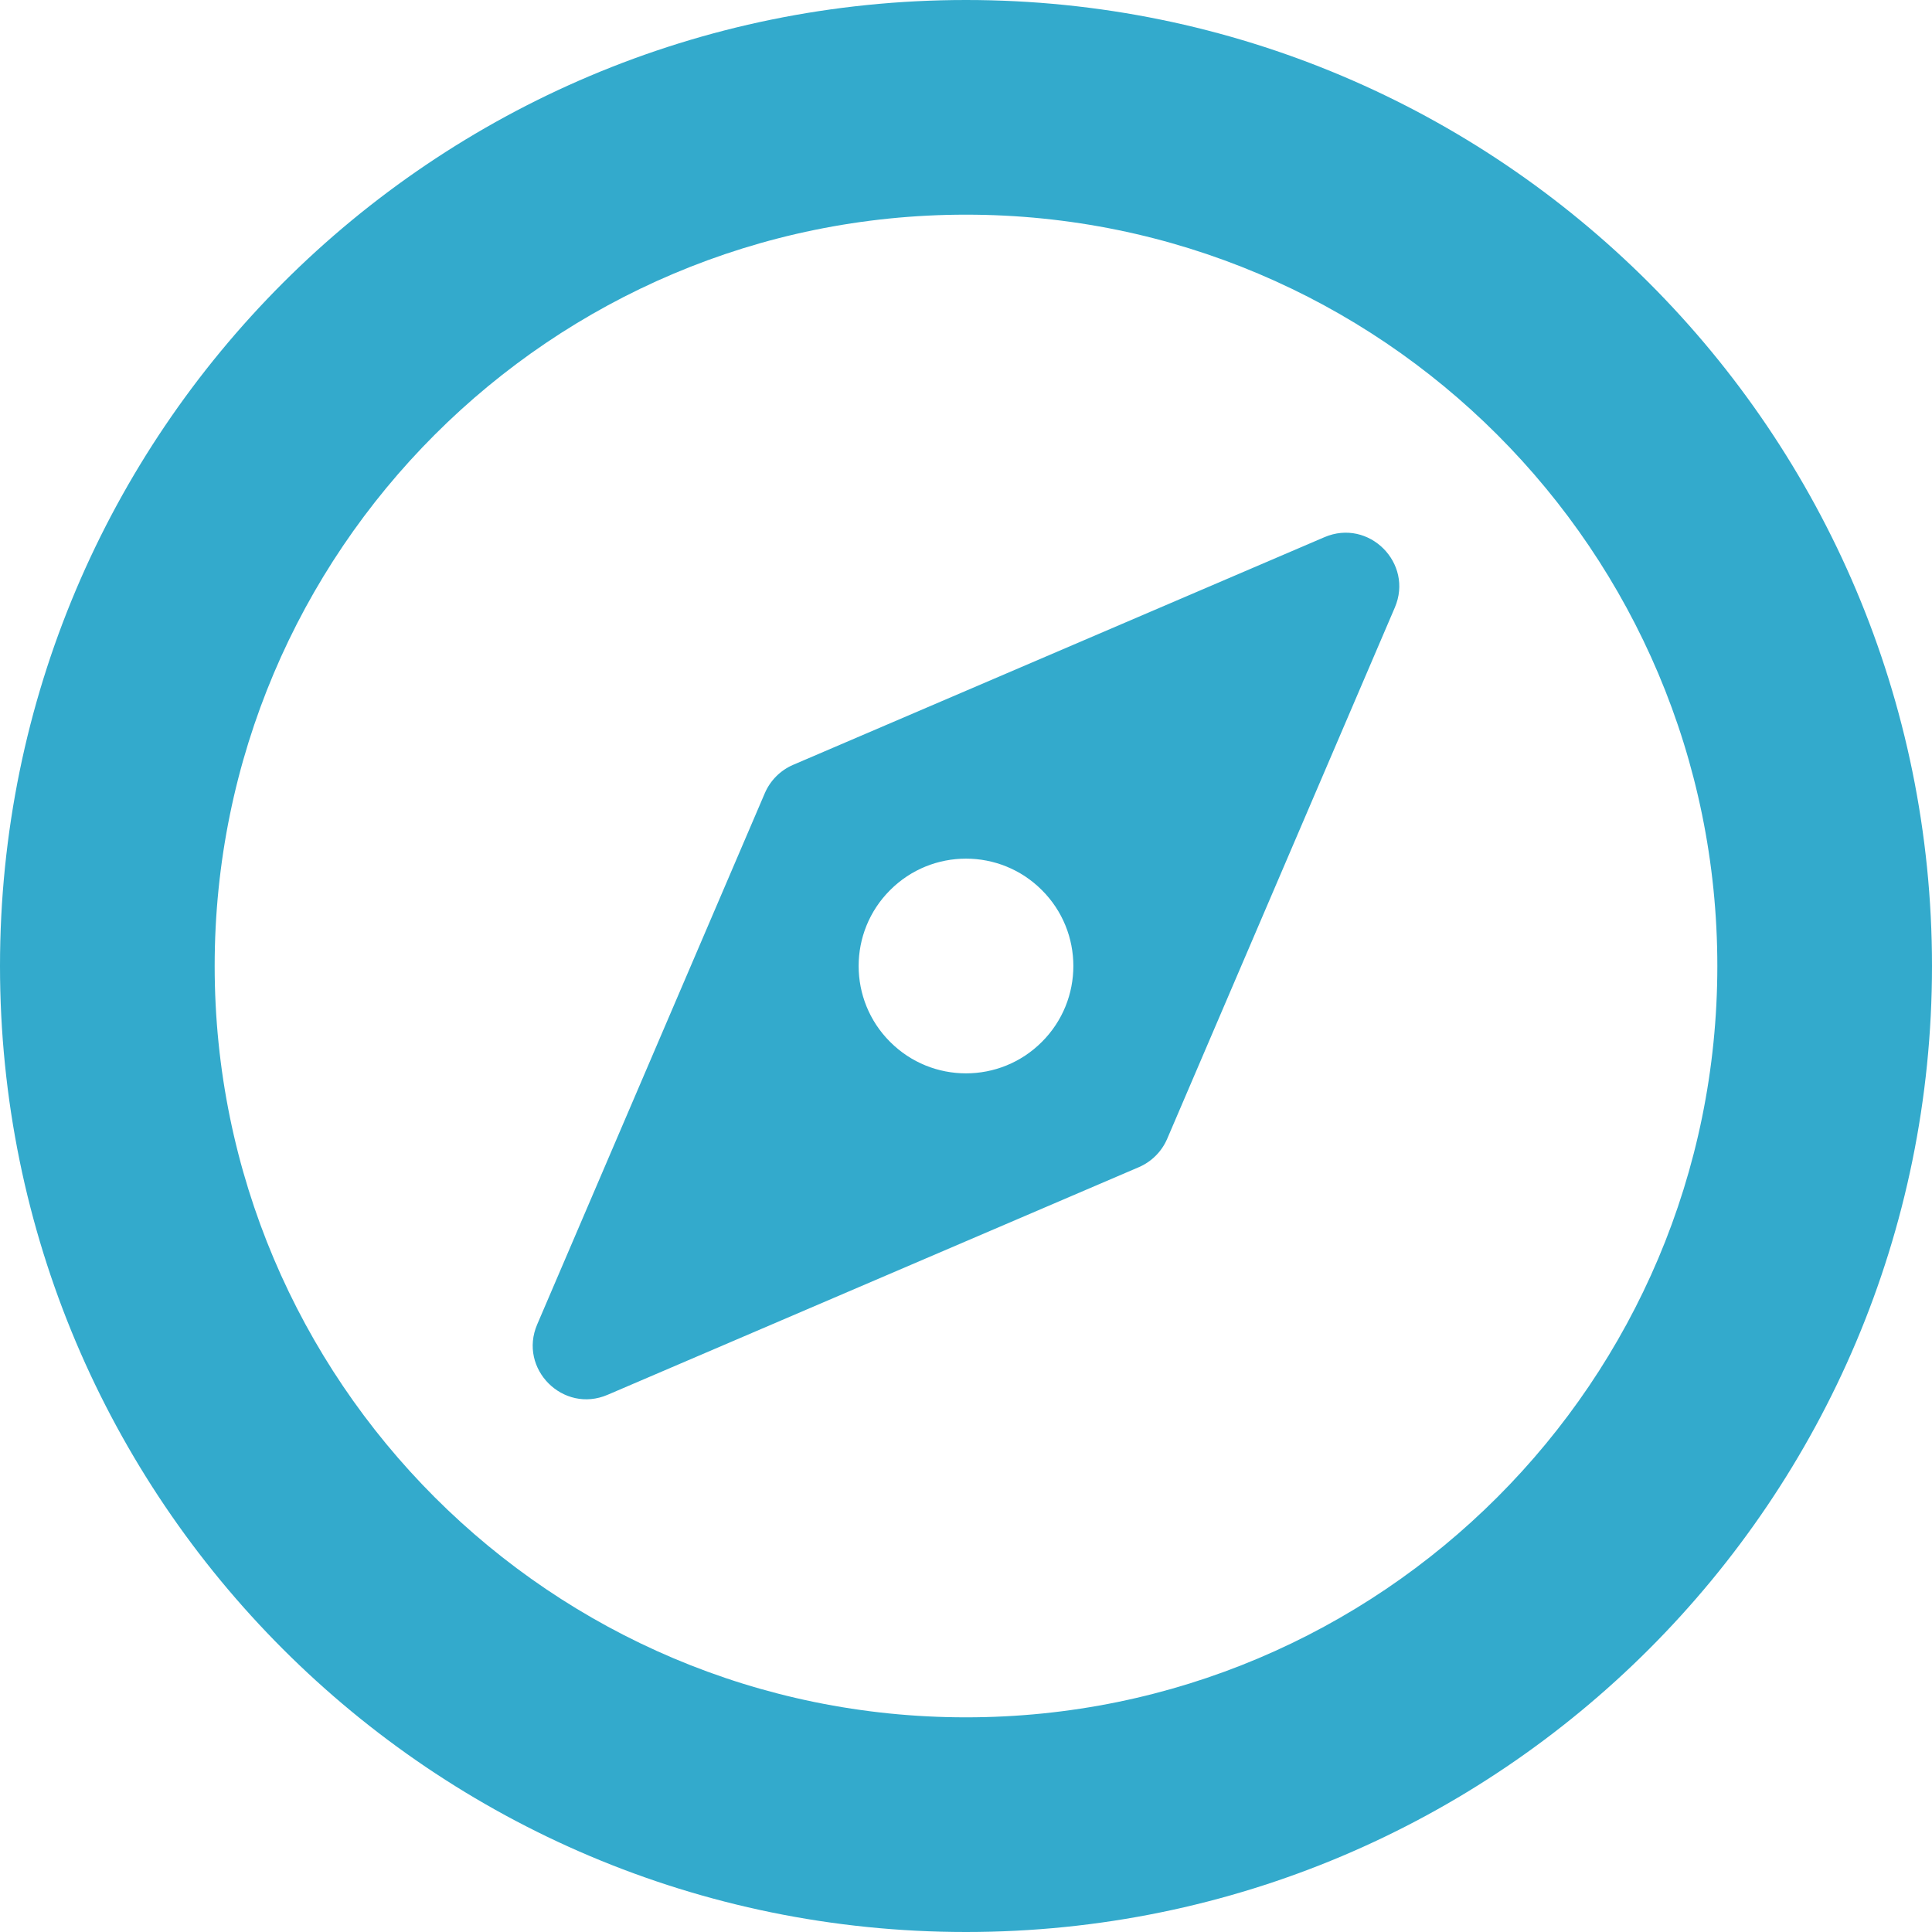
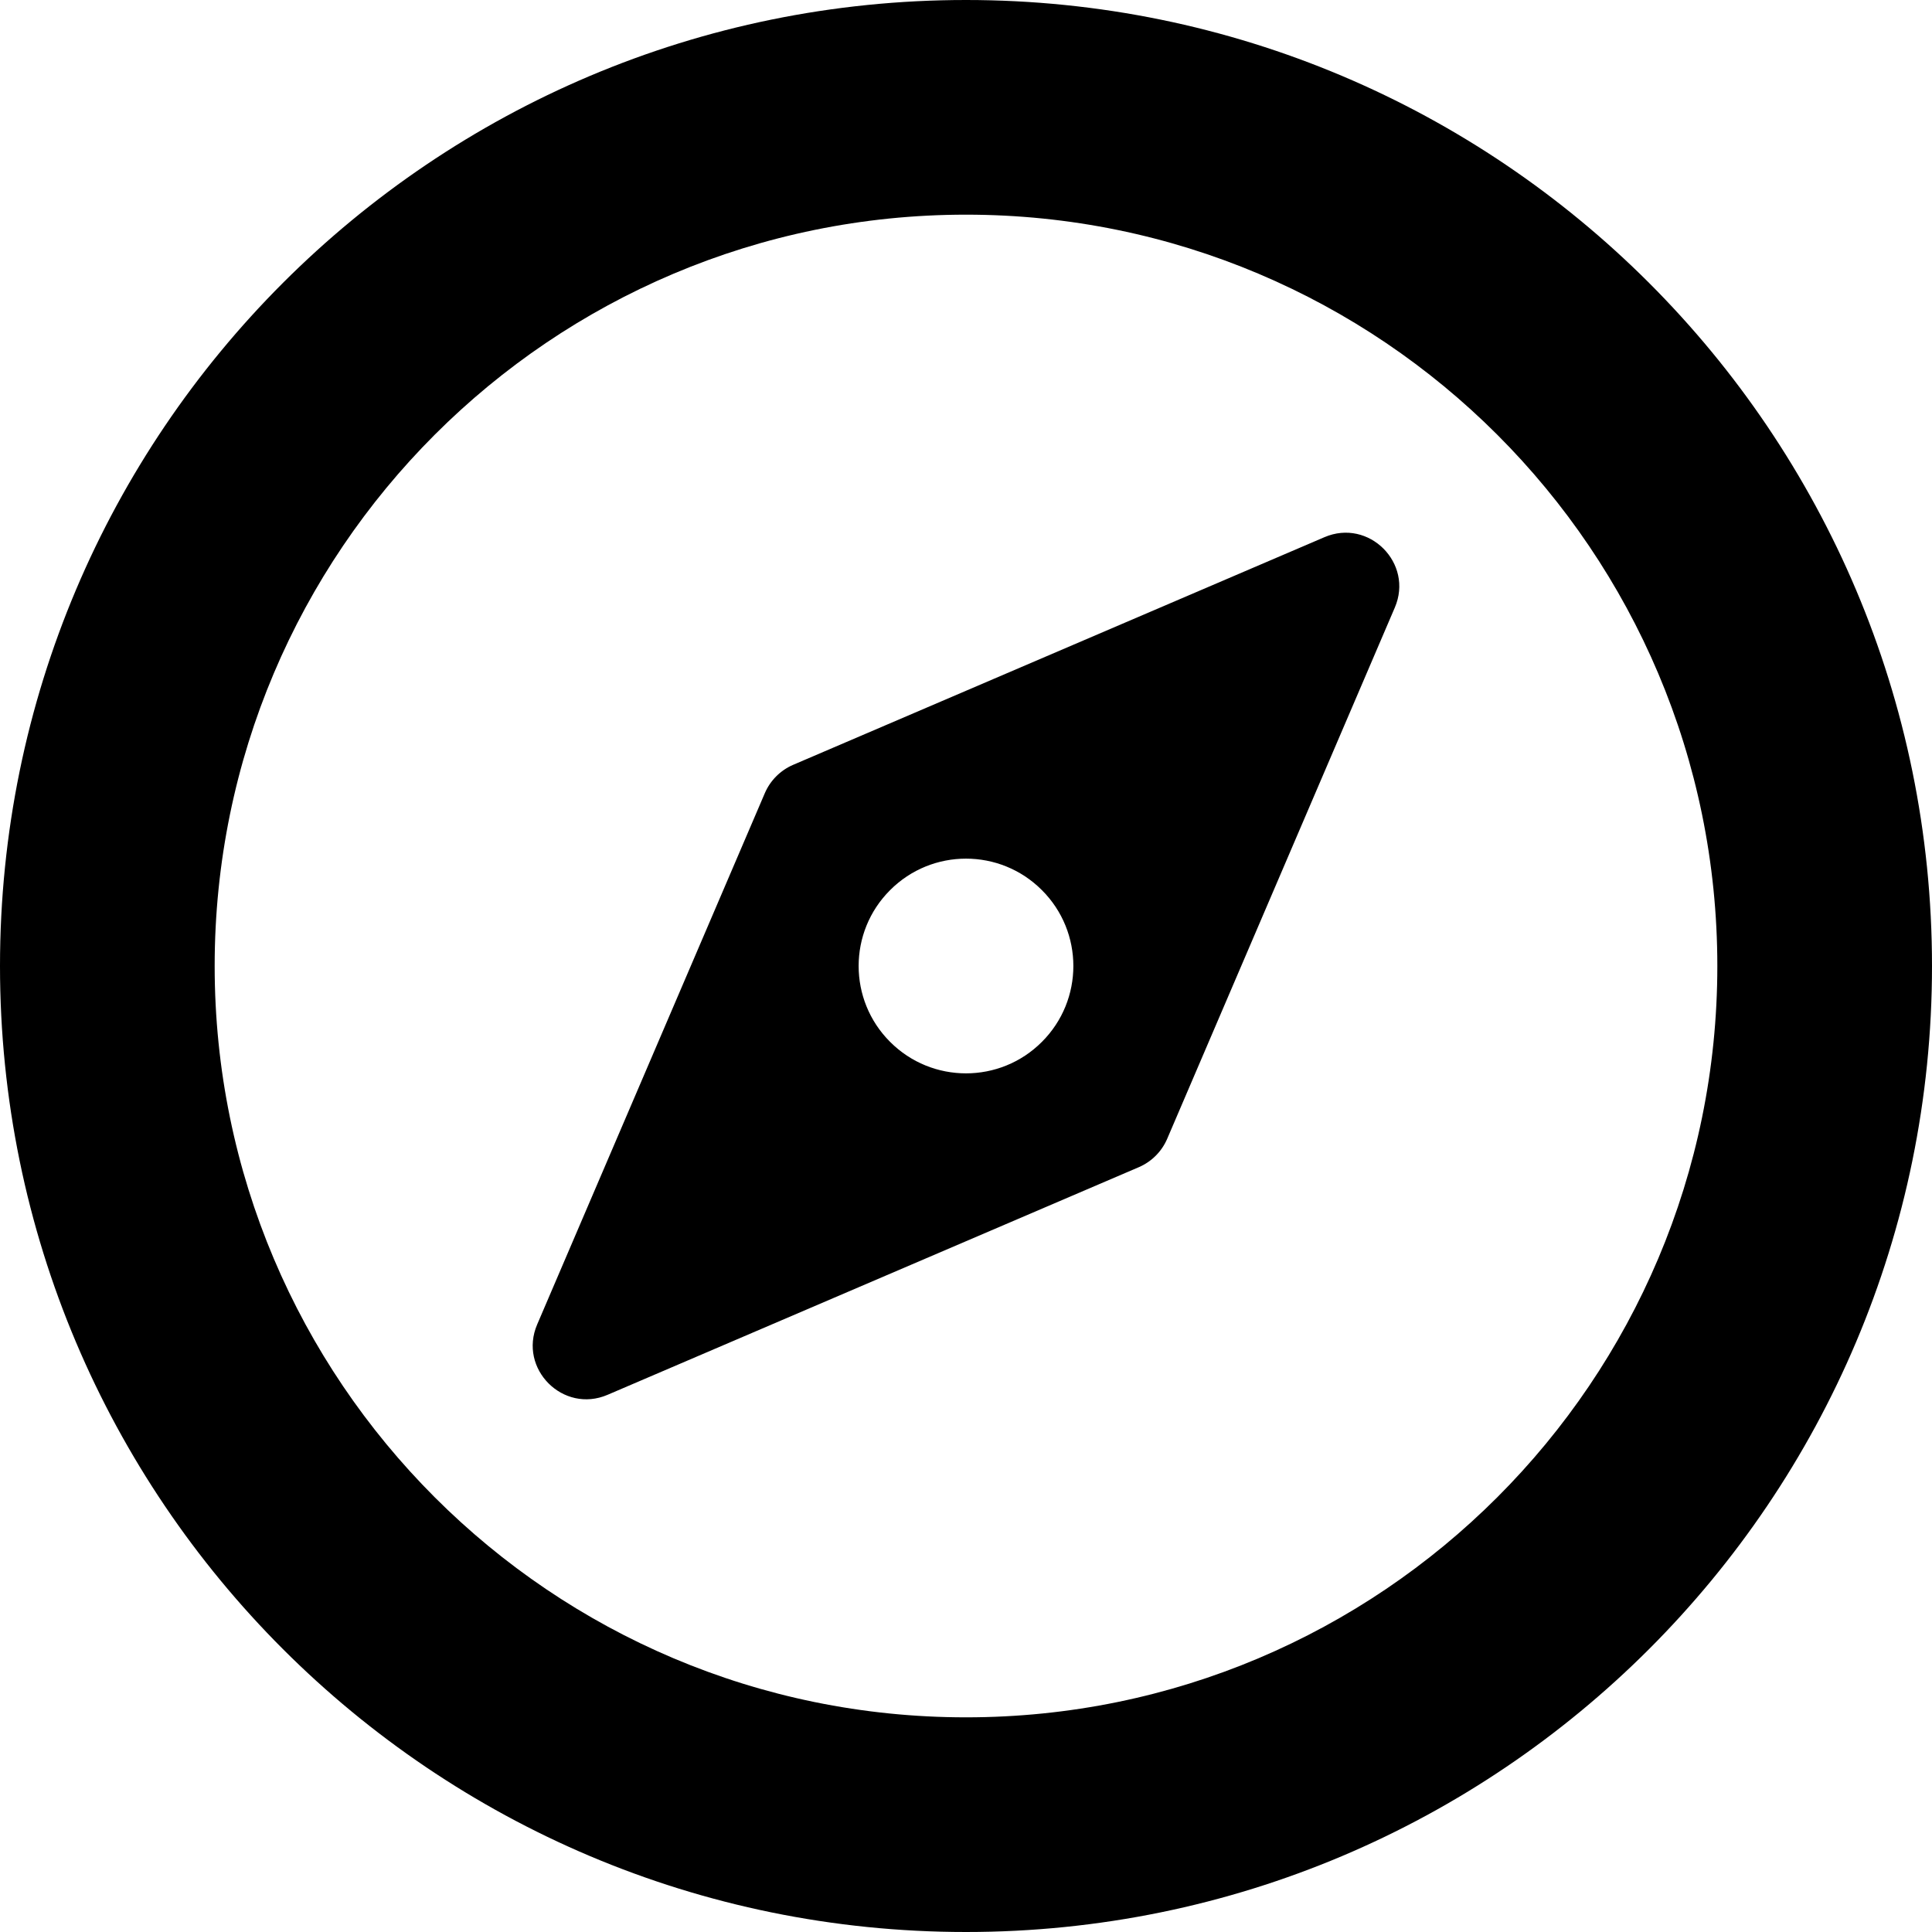
<svg xmlns="http://www.w3.org/2000/svg" width="18" height="18" viewBox="0 0 18 18">
-   <g fill="none" fill-rule="evenodd" stroke="none" stroke-width="1">
-     <path fill="#3AC" fill-rule="nonzero" d="M9,16 C12.866,16 16,12.866 16,9 C16,5.134 12.866,2 9,2 C5.134,2 2,5.134 2,9 C2,12.866 5.134,16 9,16 Z M9,18 C4.029,18 0,13.971 0,9 C0,4.029 4.029,0 9,0 C13.971,0 18,4.029 18,9 C18,13.971 13.971,18 9,18 Z M12.995,5.661 L10.874,10.611 C10.823,10.729 10.729,10.823 10.611,10.874 L5.661,12.995 C5.247,13.173 4.827,12.753 5.005,12.339 L7.126,7.389 C7.177,7.271 7.271,7.177 7.389,7.126 L12.339,5.005 C12.753,4.827 13.173,5.247 12.995,5.661 Z M8.293,9.707 C8.683,10.098 9.317,10.098 9.707,9.707 C10.098,9.317 10.098,8.683 9.707,8.293 C9.317,7.902 8.683,7.902 8.293,8.293 C7.902,8.683 7.902,9.317 8.293,9.707 Z" />
-   </g>
+   <path fill="#000" fill-rule="nonzero" d="M9,16 C12.866,16 16,12.866 16,9 C16,5.134 12.866,2 9,2 C5.134,2 2,5.134 2,9 C2,12.866 5.134,16 9,16 Z M9,18 C4.029,18 0,13.971 0,9 C0,4.029 4.029,0 9,0 C13.971,0 18,4.029 18,9 C18,13.971 13.971,18 9,18 Z M12.995,5.661 L10.874,10.611 C10.823,10.729 10.729,10.823 10.611,10.874 L5.661,12.995 C5.247,13.173 4.827,12.753 5.005,12.339 L7.126,7.389 C7.177,7.271 7.271,7.177 7.389,7.126 L12.339,5.005 C12.753,4.827 13.173,5.247 12.995,5.661 Z M8.293,9.707 C8.683,10.098 9.317,10.098 9.707,9.707 C10.098,9.317 10.098,8.683 9.707,8.293 C9.317,7.902 8.683,7.902 8.293,8.293 C7.902,8.683 7.902,9.317 8.293,9.707 Z" />
</svg>
